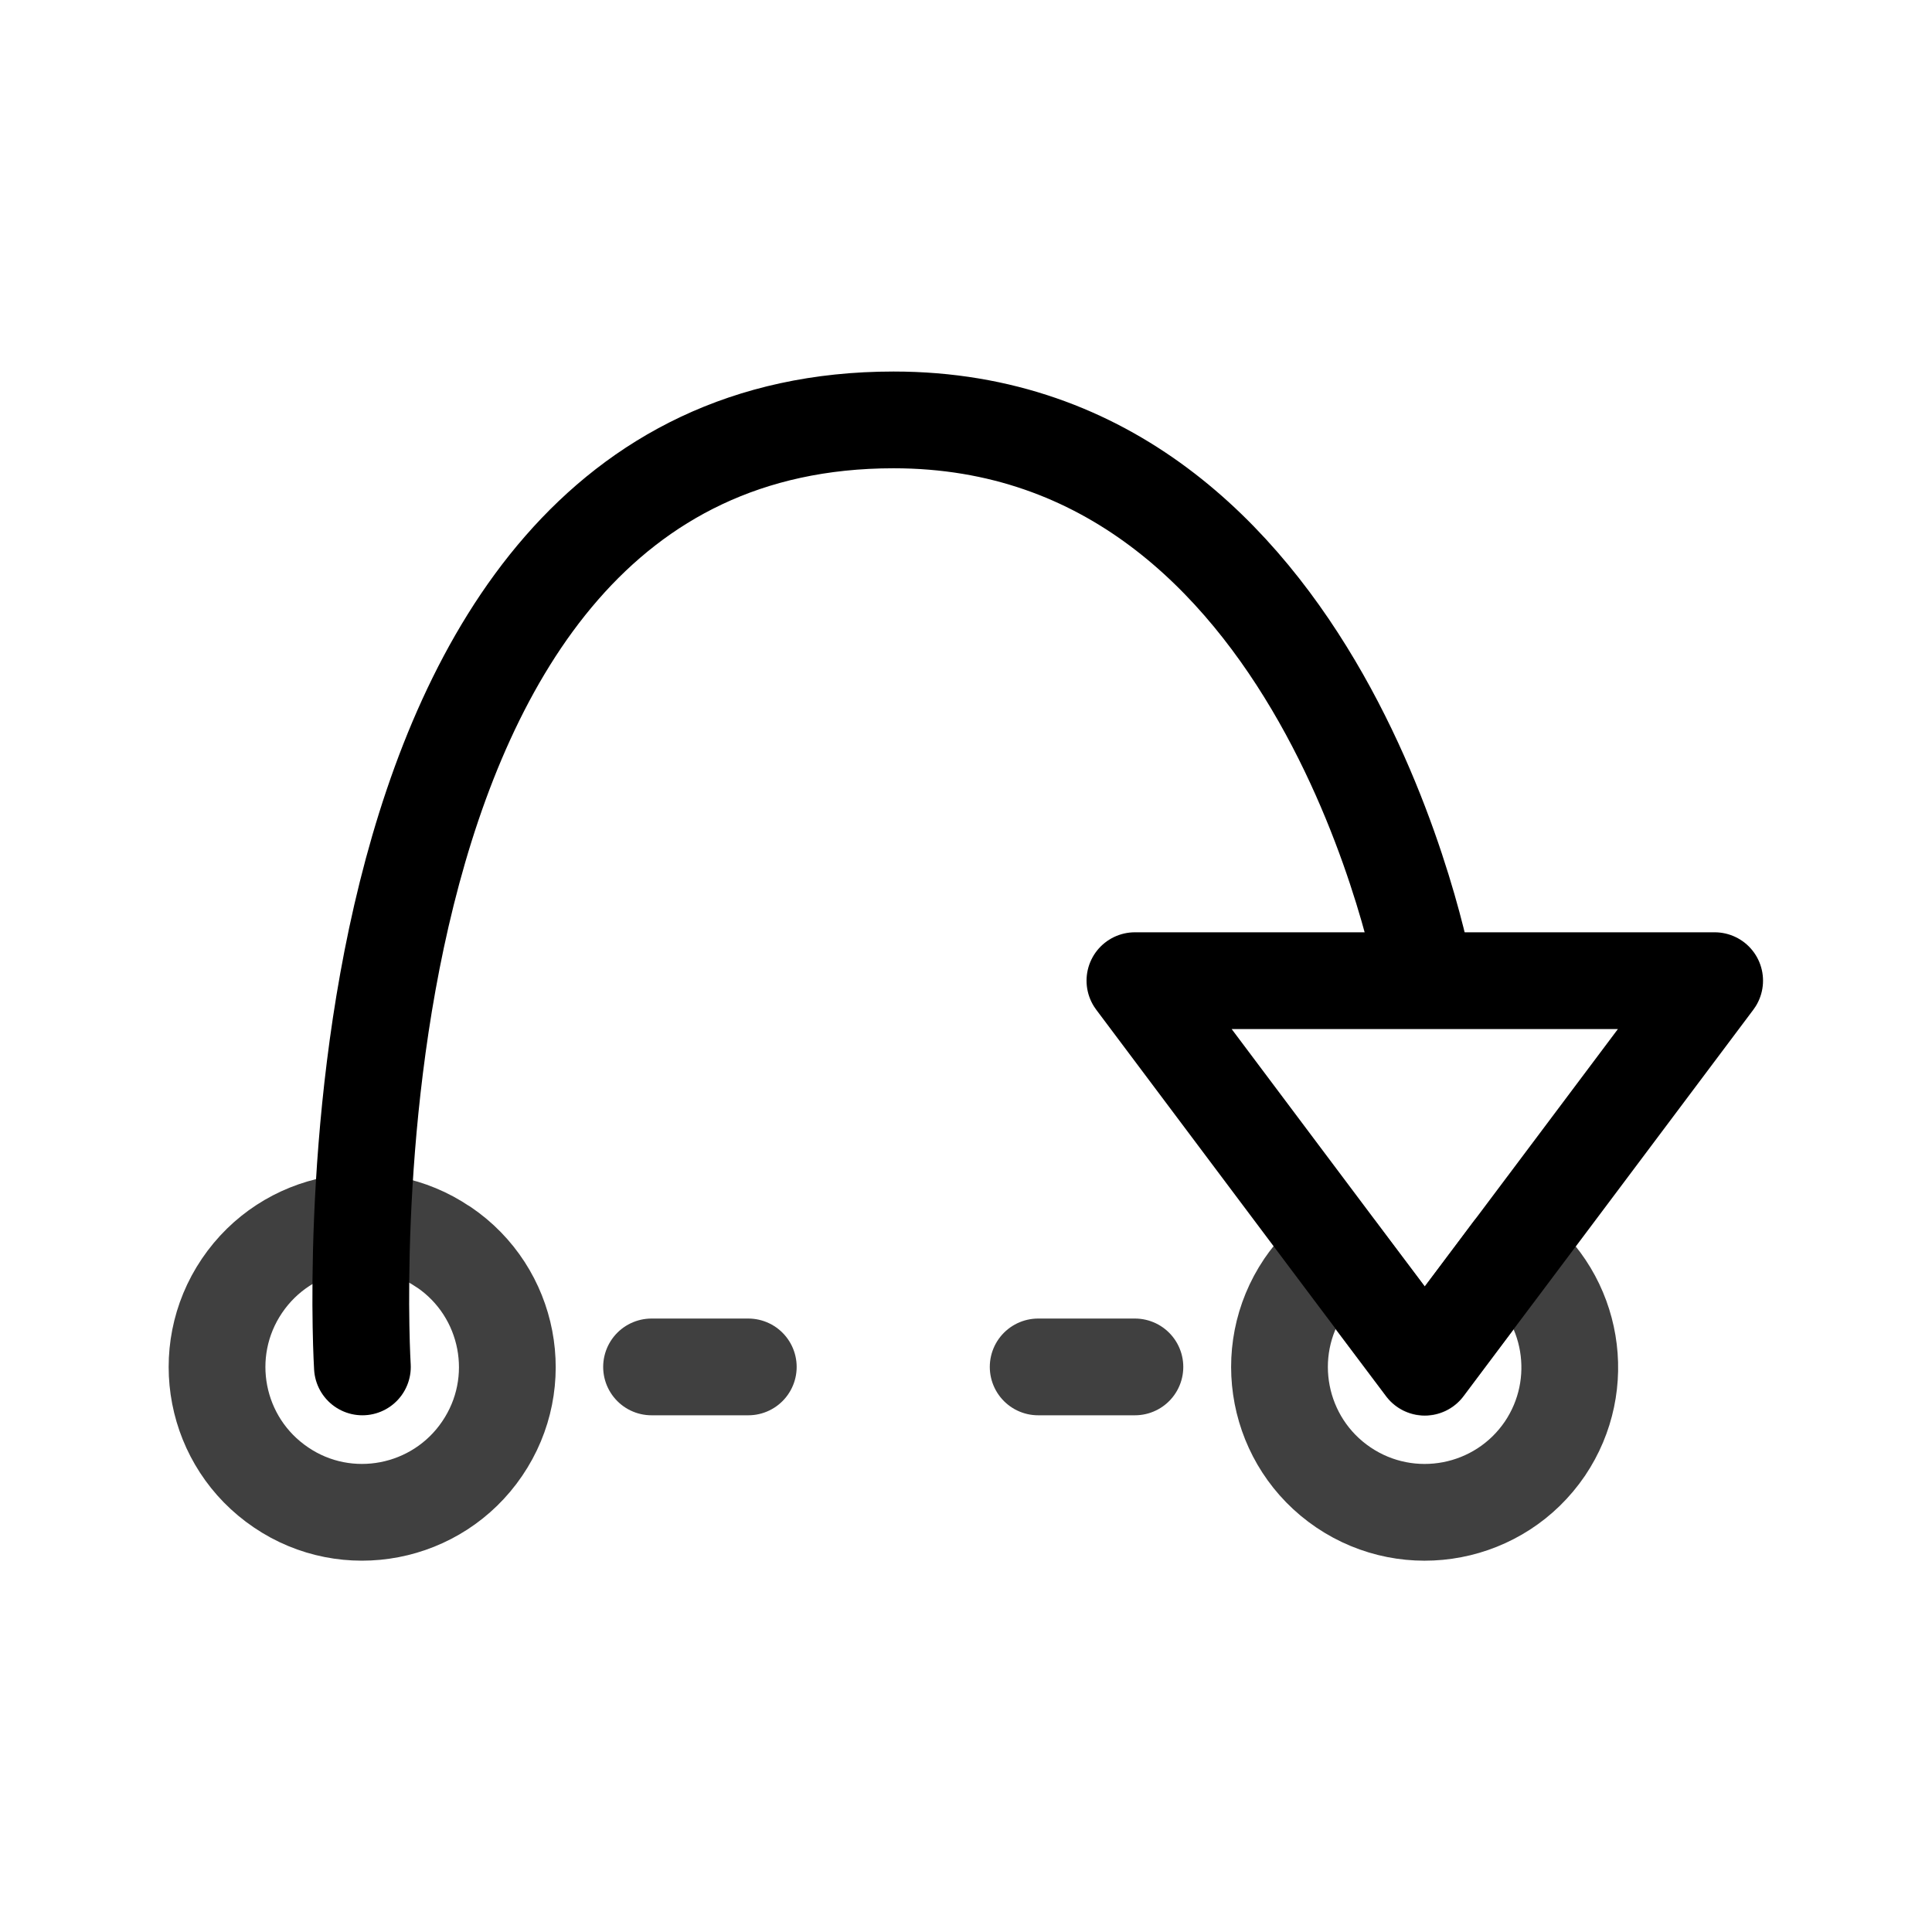
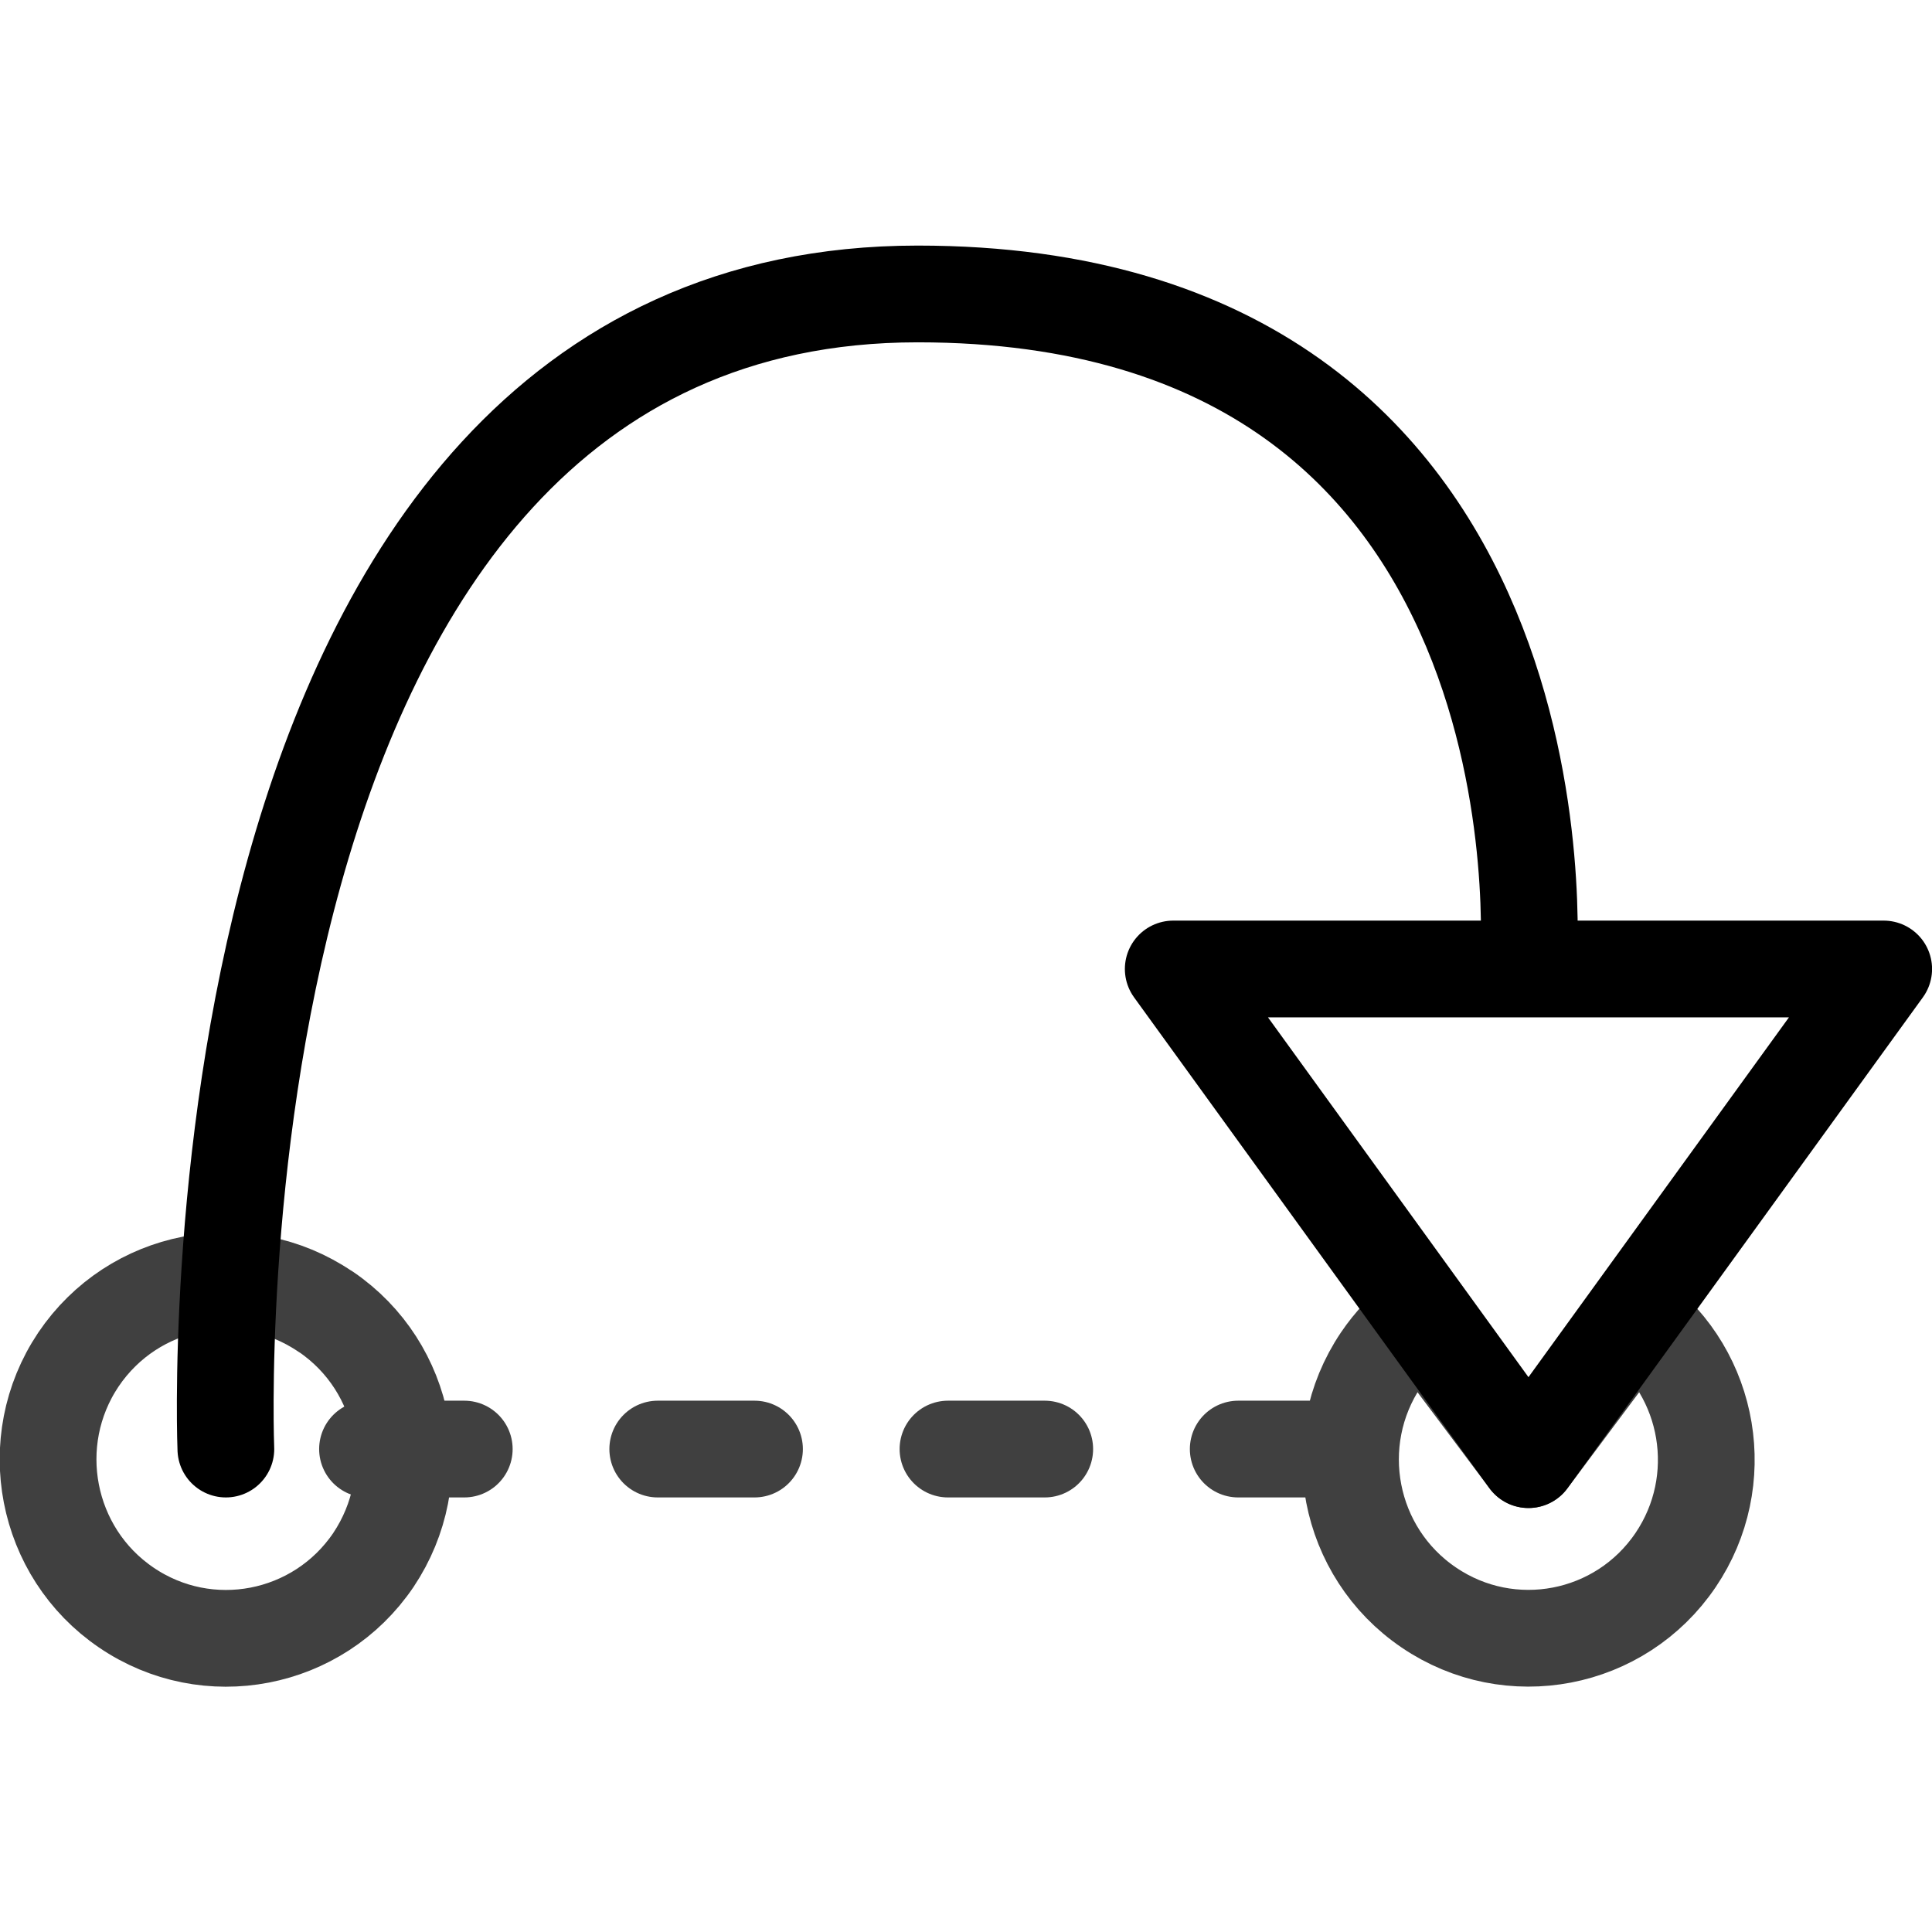
<svg xmlns="http://www.w3.org/2000/svg" width="20" height="20" viewBox="0 0 5.292 5.292" version="1.1" id="svg8">
  <defs id="defs2" />
  <g id="layer1" transform="translate(-4.233333,-2.645833)">
-     <path id="path852-4-8" style="fill:none;fill-opacity:1;fill-rule:nonzero;stroke:#404040;stroke-width:0.265;stroke-linecap:round;stroke-linejoin:round;stroke-miterlimit:4;stroke-dasharray:none;stroke-opacity:1" d="M 5.447,6.061 C 5.266,5.938 5.019,5.986 4.896,6.168 4.773,6.35 4.821,6.597 5.003,6.72 5.184,6.843 5.431,6.795 5.554,6.614 5.678,6.432 5.63,6.185 5.449,6.062 c -0.002,-0.001 -0.002,-0.001 -0.002,-0.001 z" />
-     <path style="fill:none;stroke:#404040;stroke-width:0.265;stroke-linecap:round;stroke-linejoin:round;stroke-miterlimit:4;stroke-dasharray:0.265, 0.794;stroke-dashoffset:0.265;stroke-opacity:1" d="m 8.136,6.39 -2.91,-1e-7" id="path2051" />
-     <path style="fill:none;stroke:#000000;stroke-width:0.265px;stroke-linecap:round;stroke-linejoin:round;stroke-opacity:1" d="m 5.226,6.39 c 0,0 -0.161,-2.594 1.455,-2.594 1.181,0 1.455,1.523 1.455,1.523" id="path1439" />
-     <path id="path852-4-8-1-2" style="fill:none;fill-opacity:1;fill-rule:nonzero;stroke:#404040;stroke-width:0.265;stroke-linecap:round;stroke-linejoin:round;stroke-miterlimit:4;stroke-dasharray:none;stroke-opacity:1" d="M 8.374,6.073 A -0.398,0.398 0 0 1 8.465,6.614 -0.398,0.398 0 0 1 7.913,6.72 -0.398,0.398 0 0 1 7.806,6.168 -0.398,0.398 0 0 1 7.897,6.073 l 0.239,0.318 z" />
-     <path id="path834" style="fill:none;fill-opacity:1;stroke:#000000;stroke-width:0.265;stroke-linecap:round;stroke-linejoin:round;stroke-miterlimit:4;stroke-dasharray:none;stroke-opacity:1" d="M 8.93,5.332 C 8.665,5.685 8.401,6.038 8.136,6.39 7.871,6.038 7.607,5.685 7.342,5.332 c 0.529,0 1.058,0 1.588,0 z" />
+     <path id="path852-4-8" style="fill:none;fill-opacity:1;fill-rule:nonzero;stroke:#404040;stroke-width:0.265;stroke-linecap:round;stroke-linejoin:round;stroke-miterlimit:4;stroke-dasharray:none;stroke-opacity:1" d="M 5.124,6.238 C 4.901,6.087 4.599,6.146 4.448,6.37 4.298,6.594 4.357,6.898 4.579,7.049 4.802,7.201 5.105,7.142 5.256,6.919 5.406,6.695 5.349,6.391 5.126,6.239 c -0.002,-0.001 -0.002,-0.001 -0.002,-0.001 z" />
+     <path style="fill:none;stroke:#404040;stroke-width:0.265;stroke-linecap:round;stroke-linejoin:round;stroke-miterlimit:4;stroke-dasharray:0.265, 0.53;stroke-dashoffset:0.265;stroke-opacity:1" d="m 8.42,6.615 -3.568,-10e-8" id="path2051" />
+     <path style="fill:none;stroke:#000000;stroke-width:0.265px;stroke-linecap:round;stroke-linejoin:round;stroke-opacity:1" d="m 4.852,6.615 c 0,0 -0.131,-3.164 1.895,-3.164 1.811,0 1.673,1.833 1.673,1.833" id="path1439" />
+     <path id="path852-4-8-1-2" style="fill:none;fill-opacity:1;fill-rule:nonzero;stroke:#404040;stroke-width:0.265;stroke-linecap:round;stroke-linejoin:round;stroke-miterlimit:4;stroke-dasharray:none;stroke-opacity:1" d="M 8.712,6.253 A -0.487,0.489 0 0 1 8.823,6.919 -0.487,0.489 0 0 1 8.147,7.049 -0.487,0.489 0 0 1 8.016,6.37 -0.487,0.489 0 0 1 8.127,6.253 l 0.293,0.391 z" />
+     <path id="path834" style="fill:none;fill-opacity:1;stroke:#000000;stroke-width:0.265;stroke-linecap:round;stroke-linejoin:round;stroke-miterlimit:4;stroke-dasharray:none;stroke-opacity:1" d="M 9.393,5.3 8.42,6.644 7.447,5.3 Z" />
  </g>
</svg>
